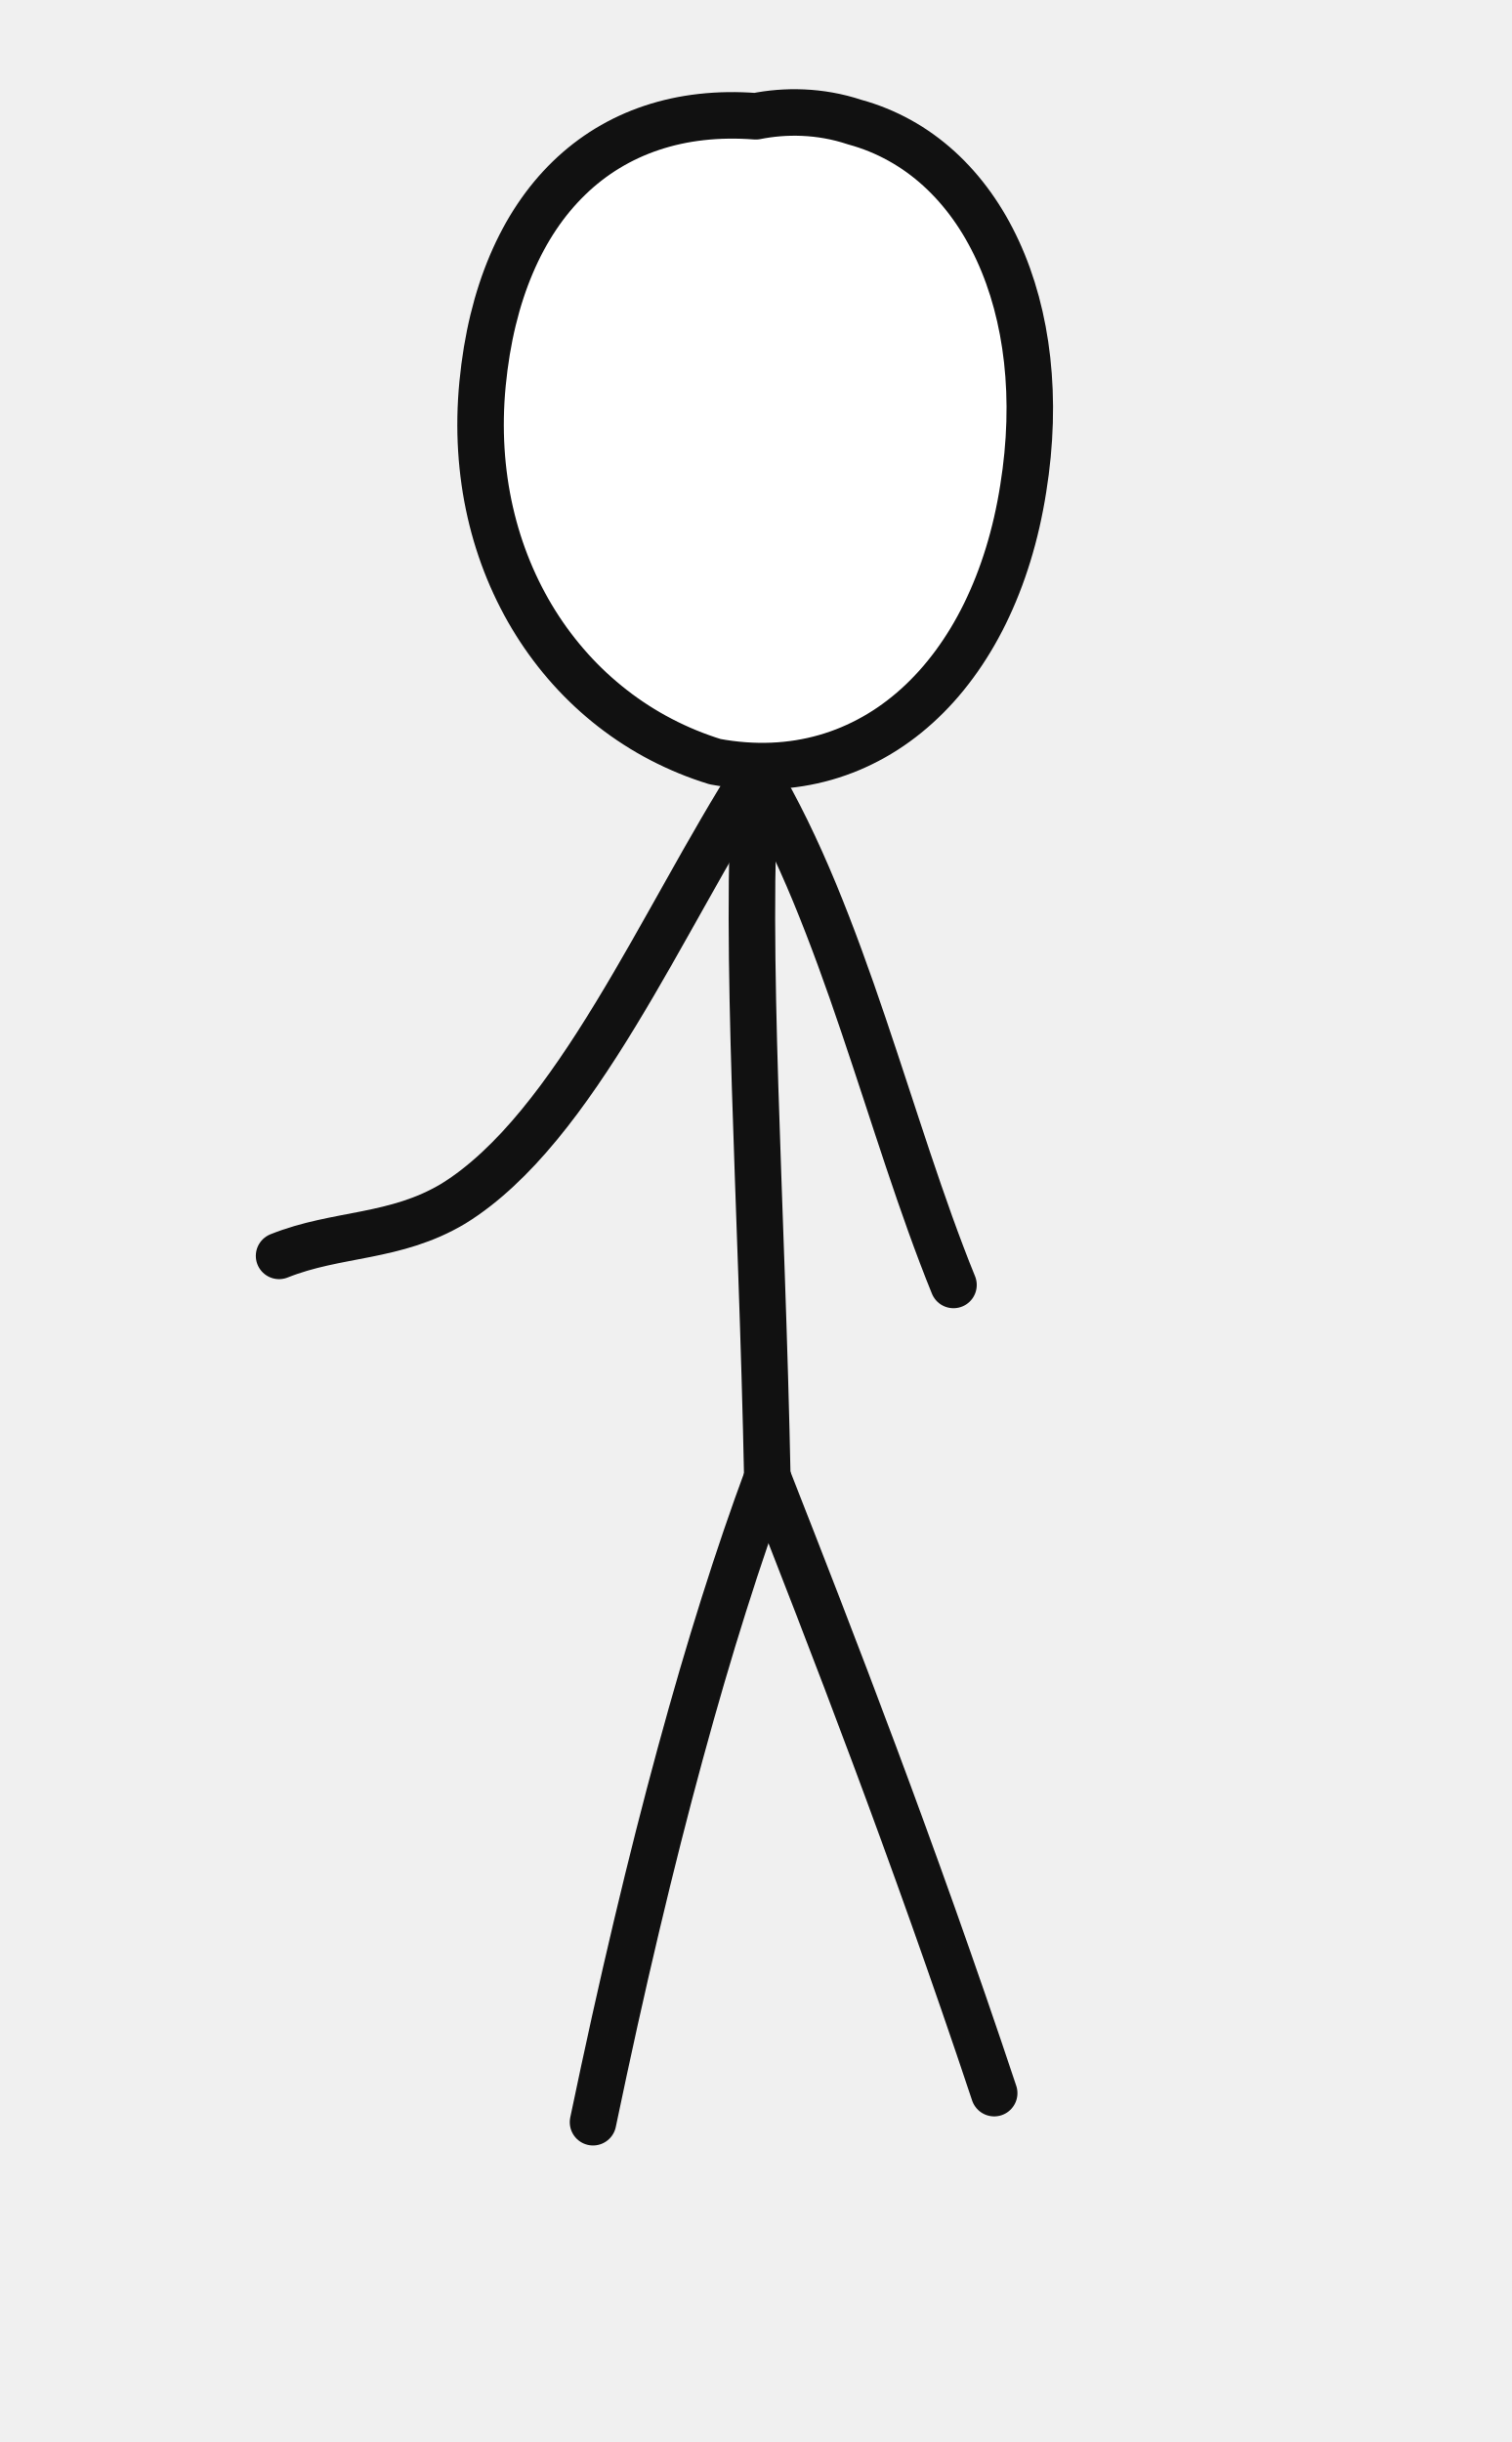
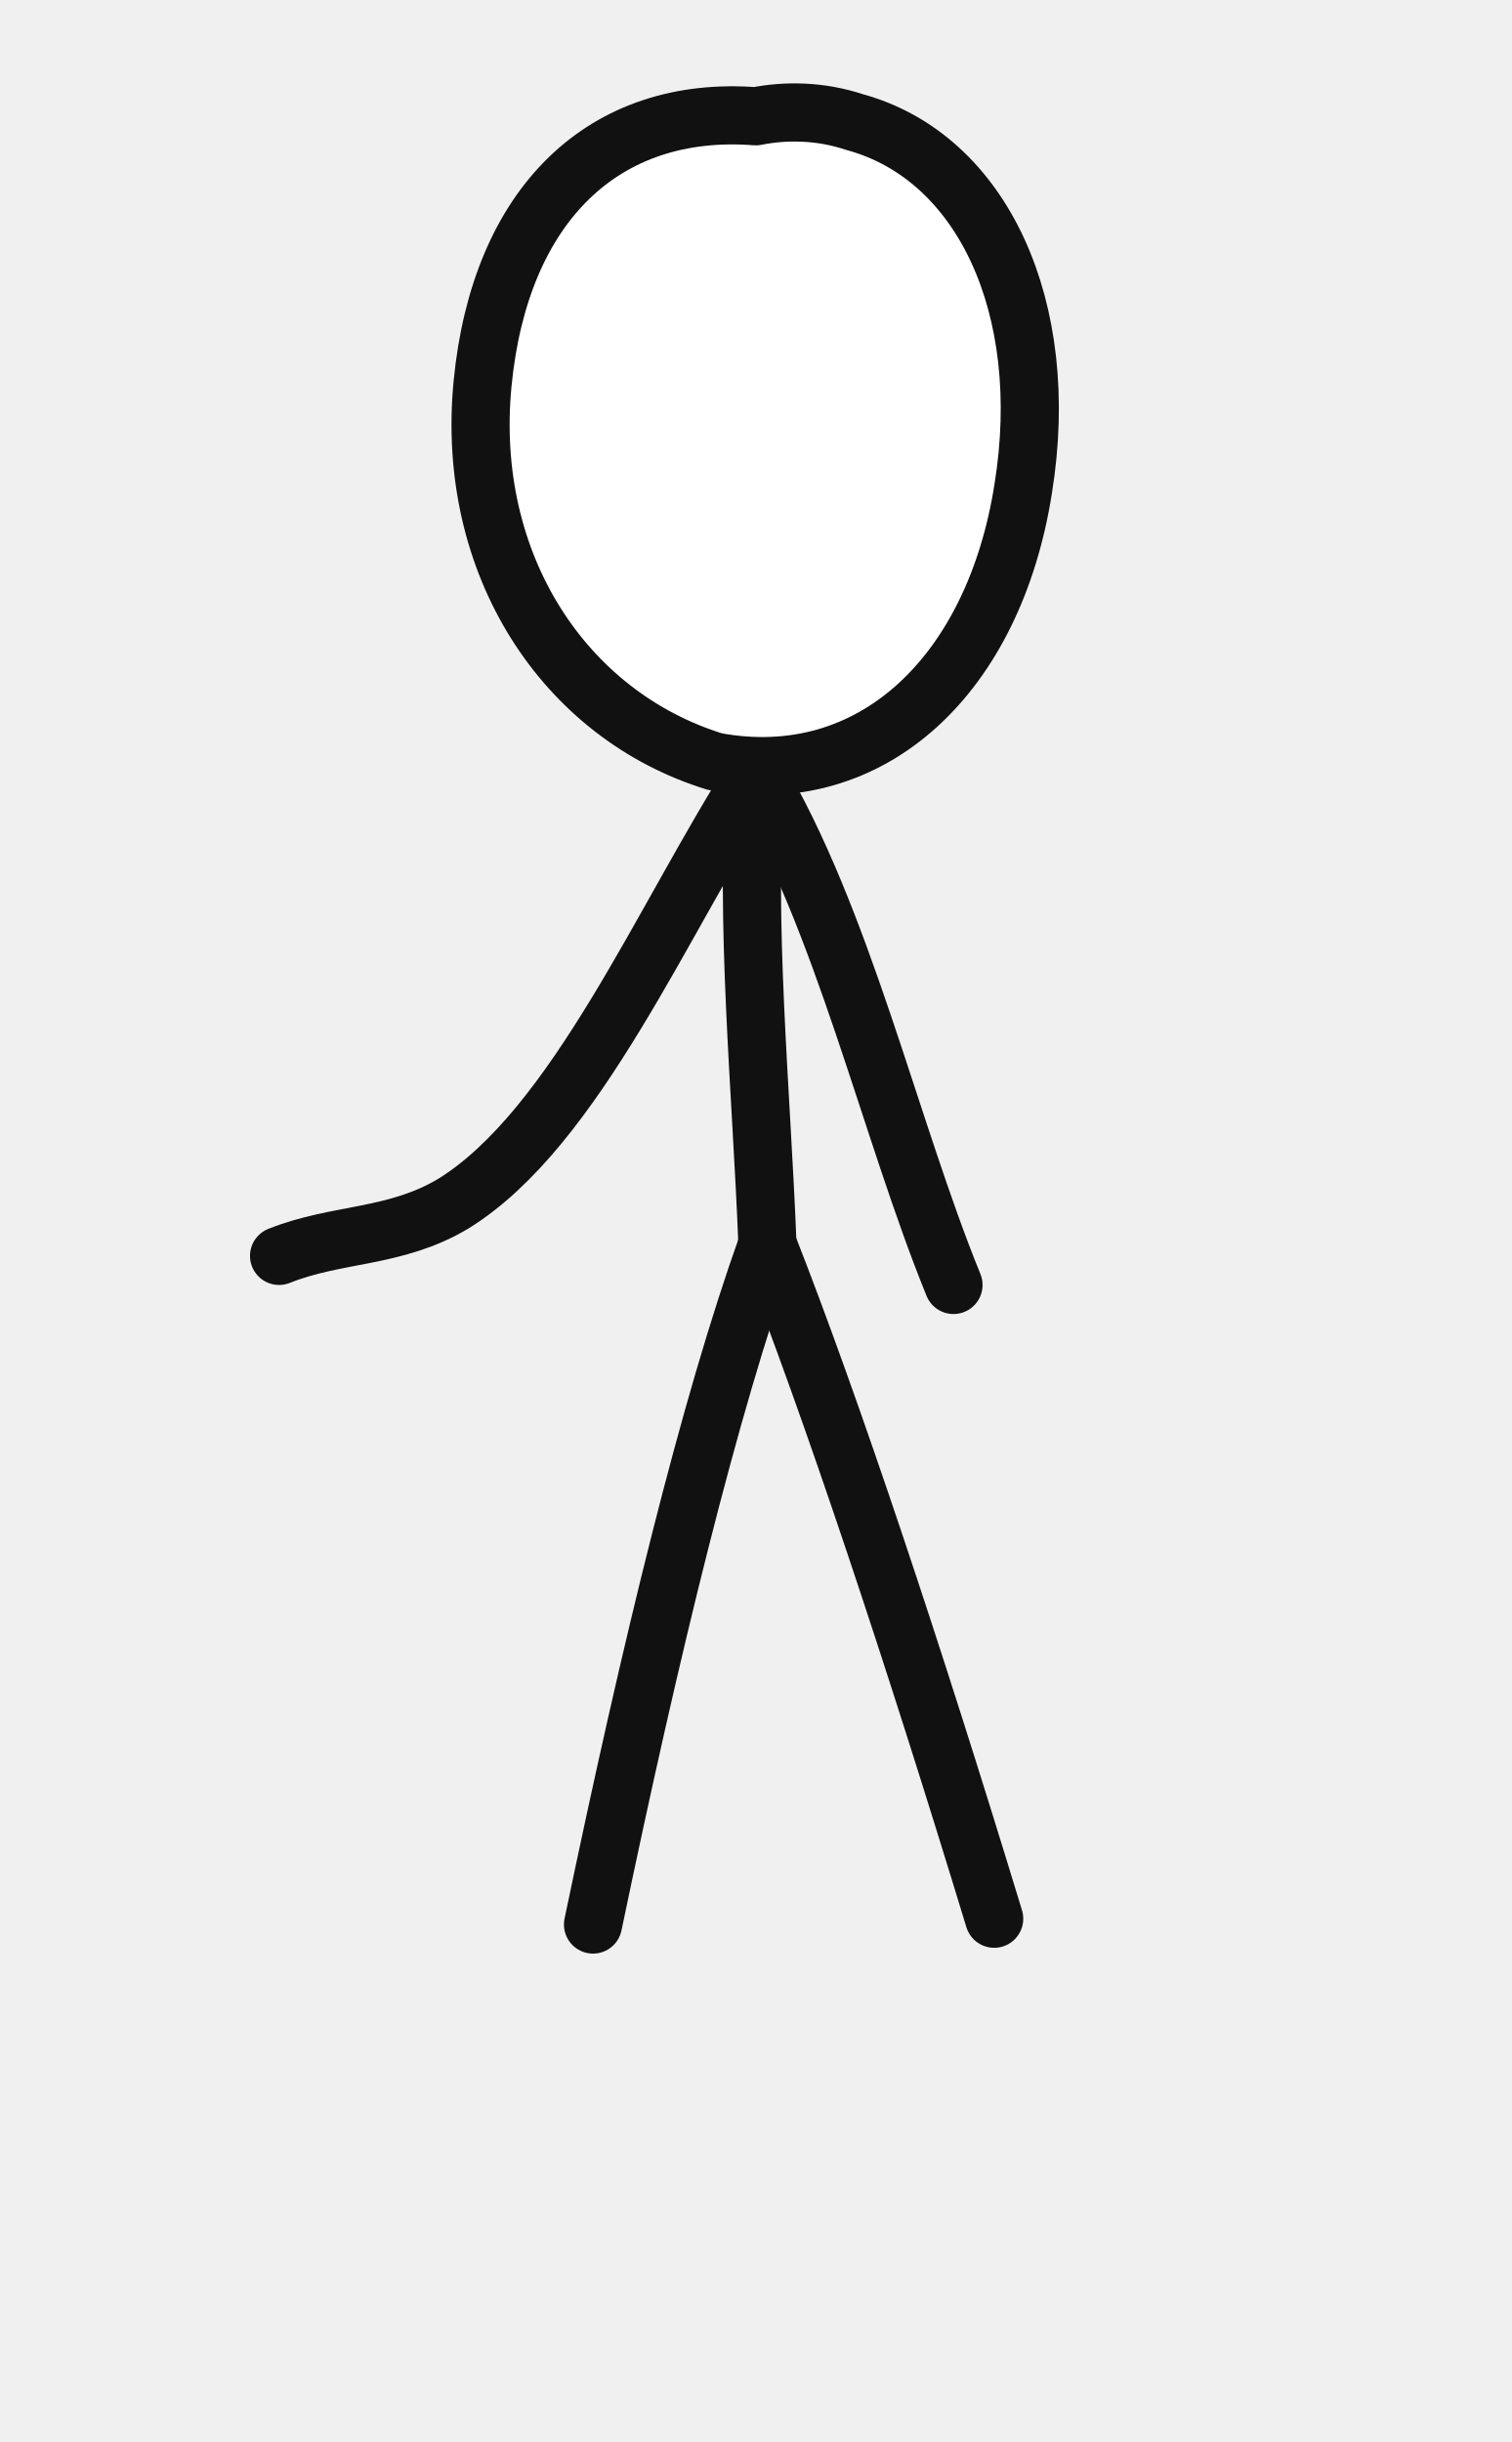
<svg xmlns="http://www.w3.org/2000/svg" viewBox="0 0 260 420">
-   <g fill="none" stroke="#111111" stroke-width="8" stroke-linecap="round" stroke-linejoin="round">
+   <g fill="none" stroke="#111111" stroke-width="10" stroke-linecap="round" stroke-linejoin="round">
    <g id="torso">
-       <path d="M130 133 C128 164 131 205 132 255" />
+       <path d="M130 133 C128 158 131 188 132 214" />
    </g>
    <g id="left-arm">
      <path d="M130 133 C114 158 99 194 78 207 C68 213 58 212 48 216" />
    </g>
    <g id="right-arm">
      <path d="M130 133 C145 158 153 194 164 221" />
    </g>
    <g id="left-leg">
-       <path d="M132 254 C122 281 112 317 102 365" />
+       <path d="M132 214 C122 242 112 283 102 331" />
    </g>
    <g id="right-leg">
-       <path d="M132 254 C143 282 157 318 171 360" />
+       <path d="M132 214 C143 242 157 284 171 330" />
    </g>
    <g id="head" fill="#ffffff">
      <path d="M130 20 C104 18 86 35 83 66 C80 97 97 123 123 131 C150 136 171 116 176 84 C181 53 169 27 147 21 C141 19 135 19 130 20 Z" />
    </g>
  </g>
</svg>
